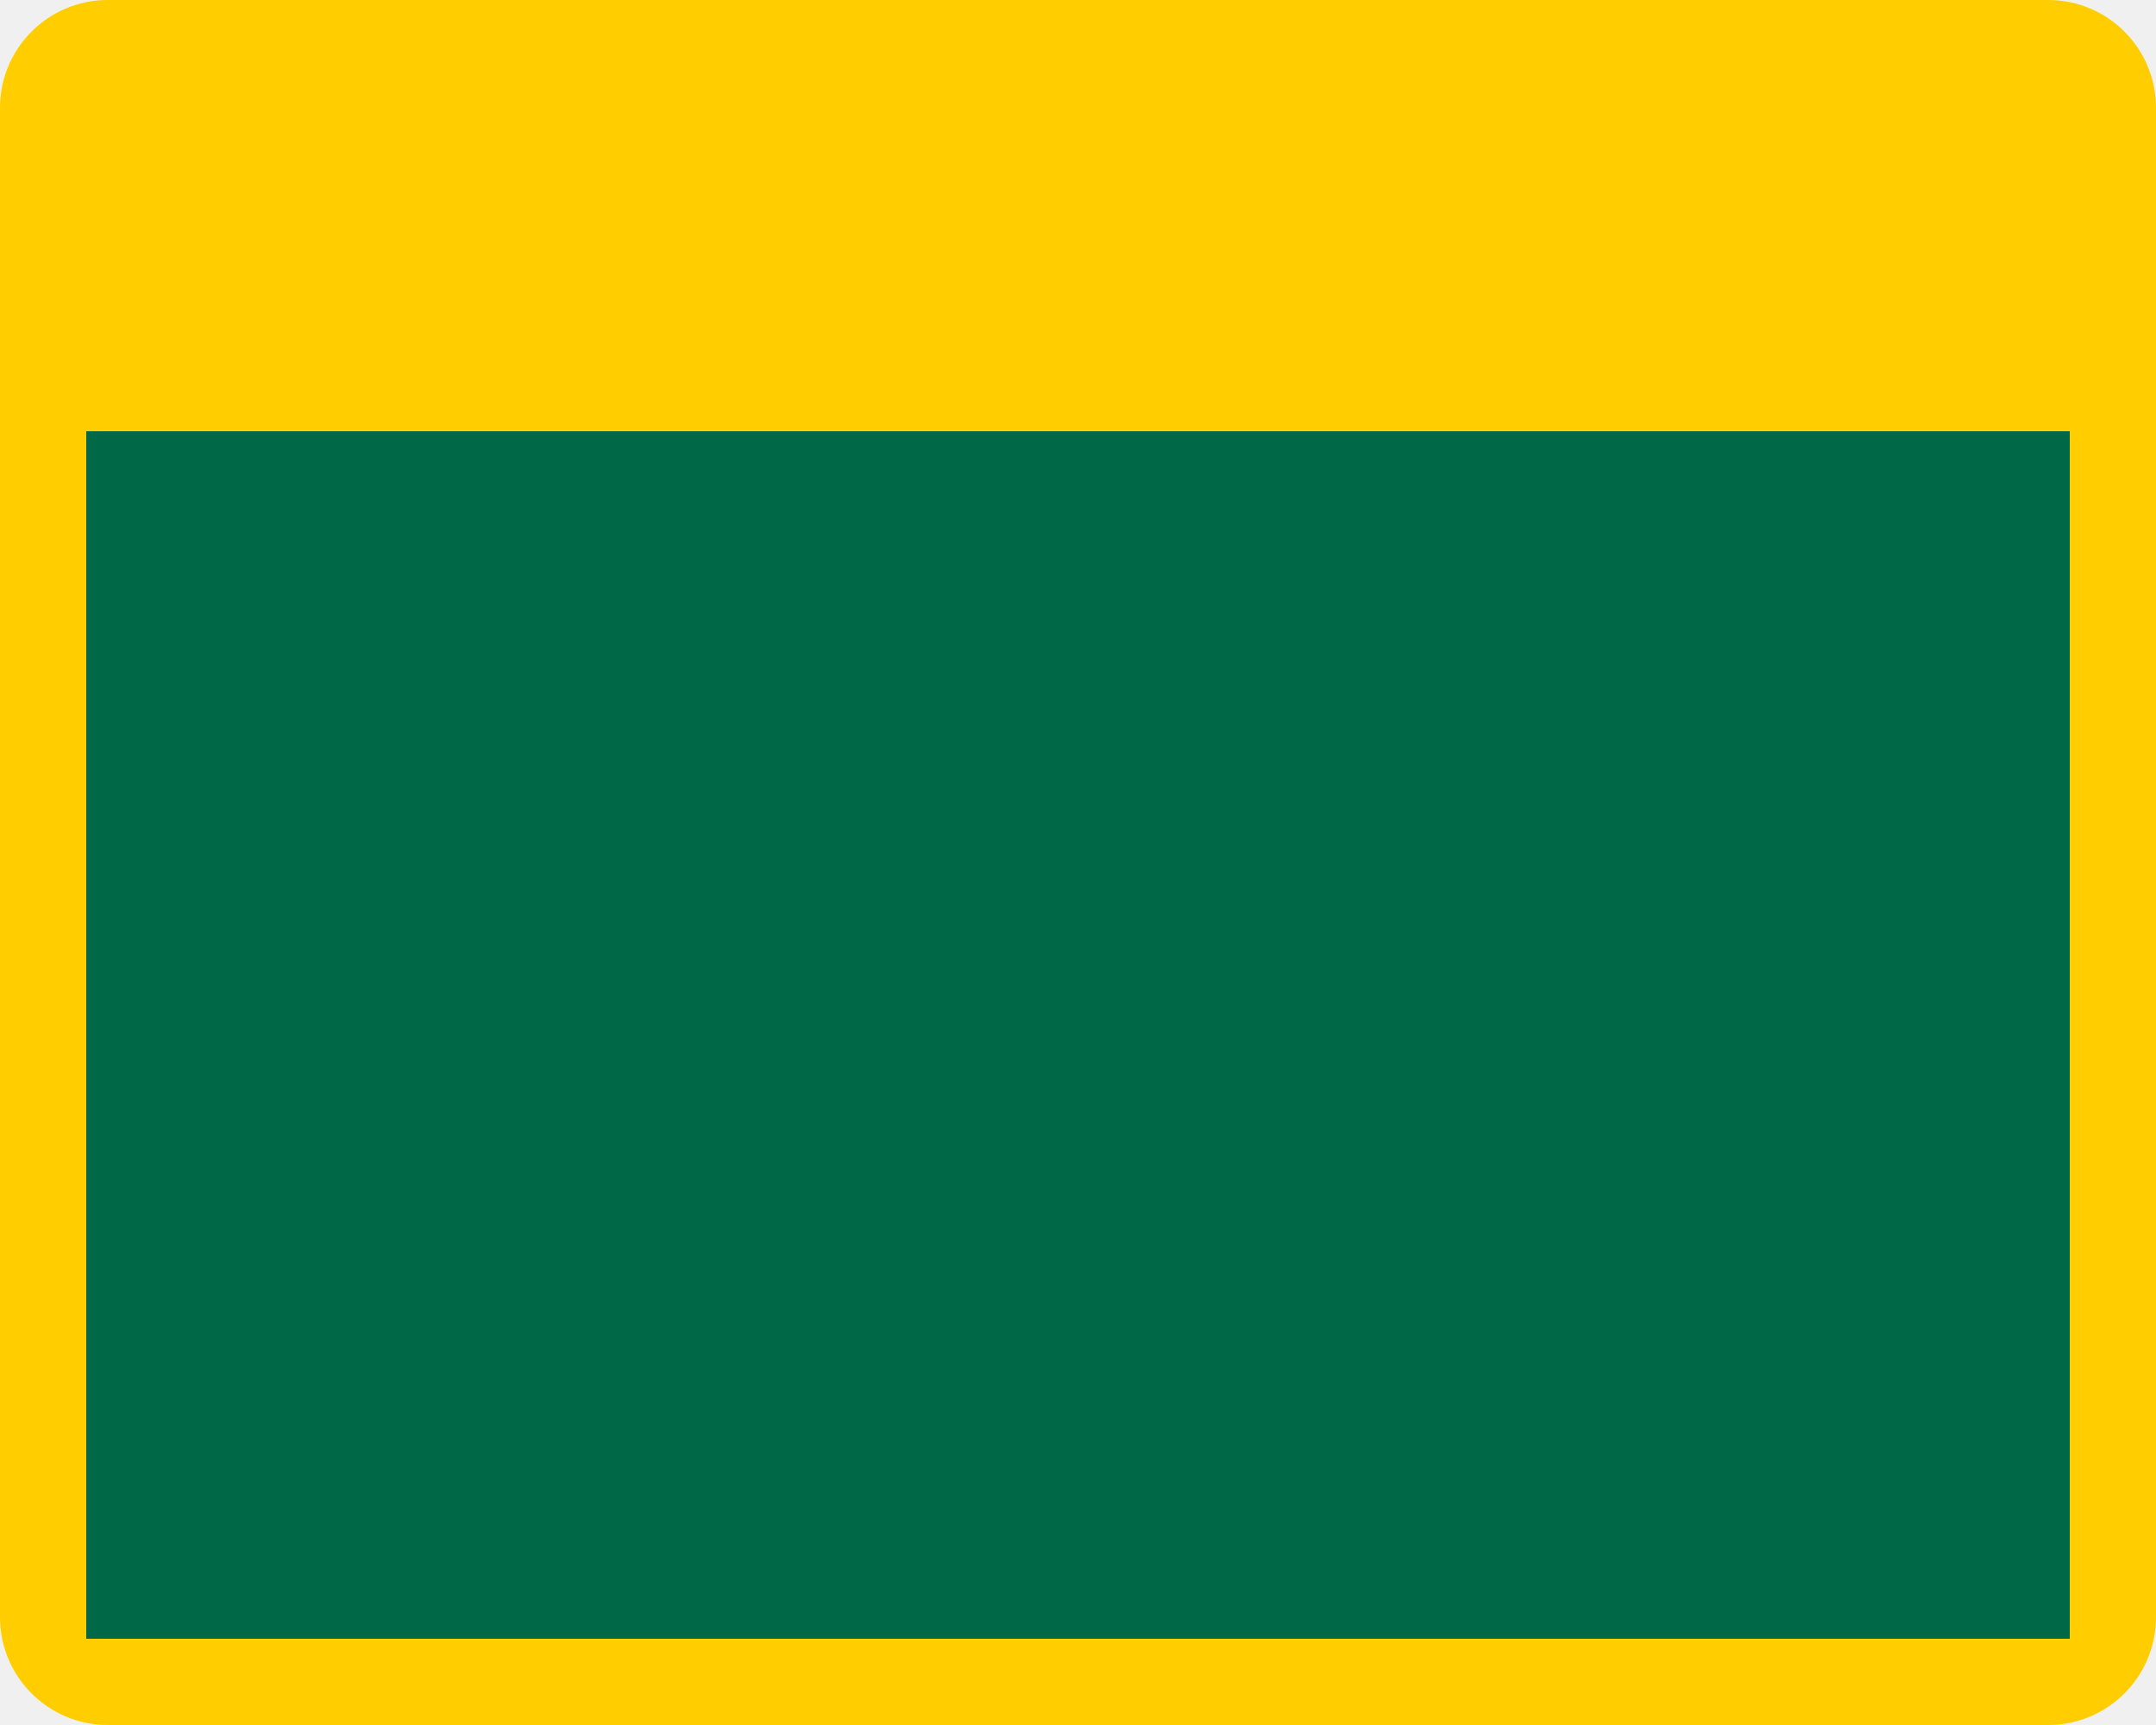
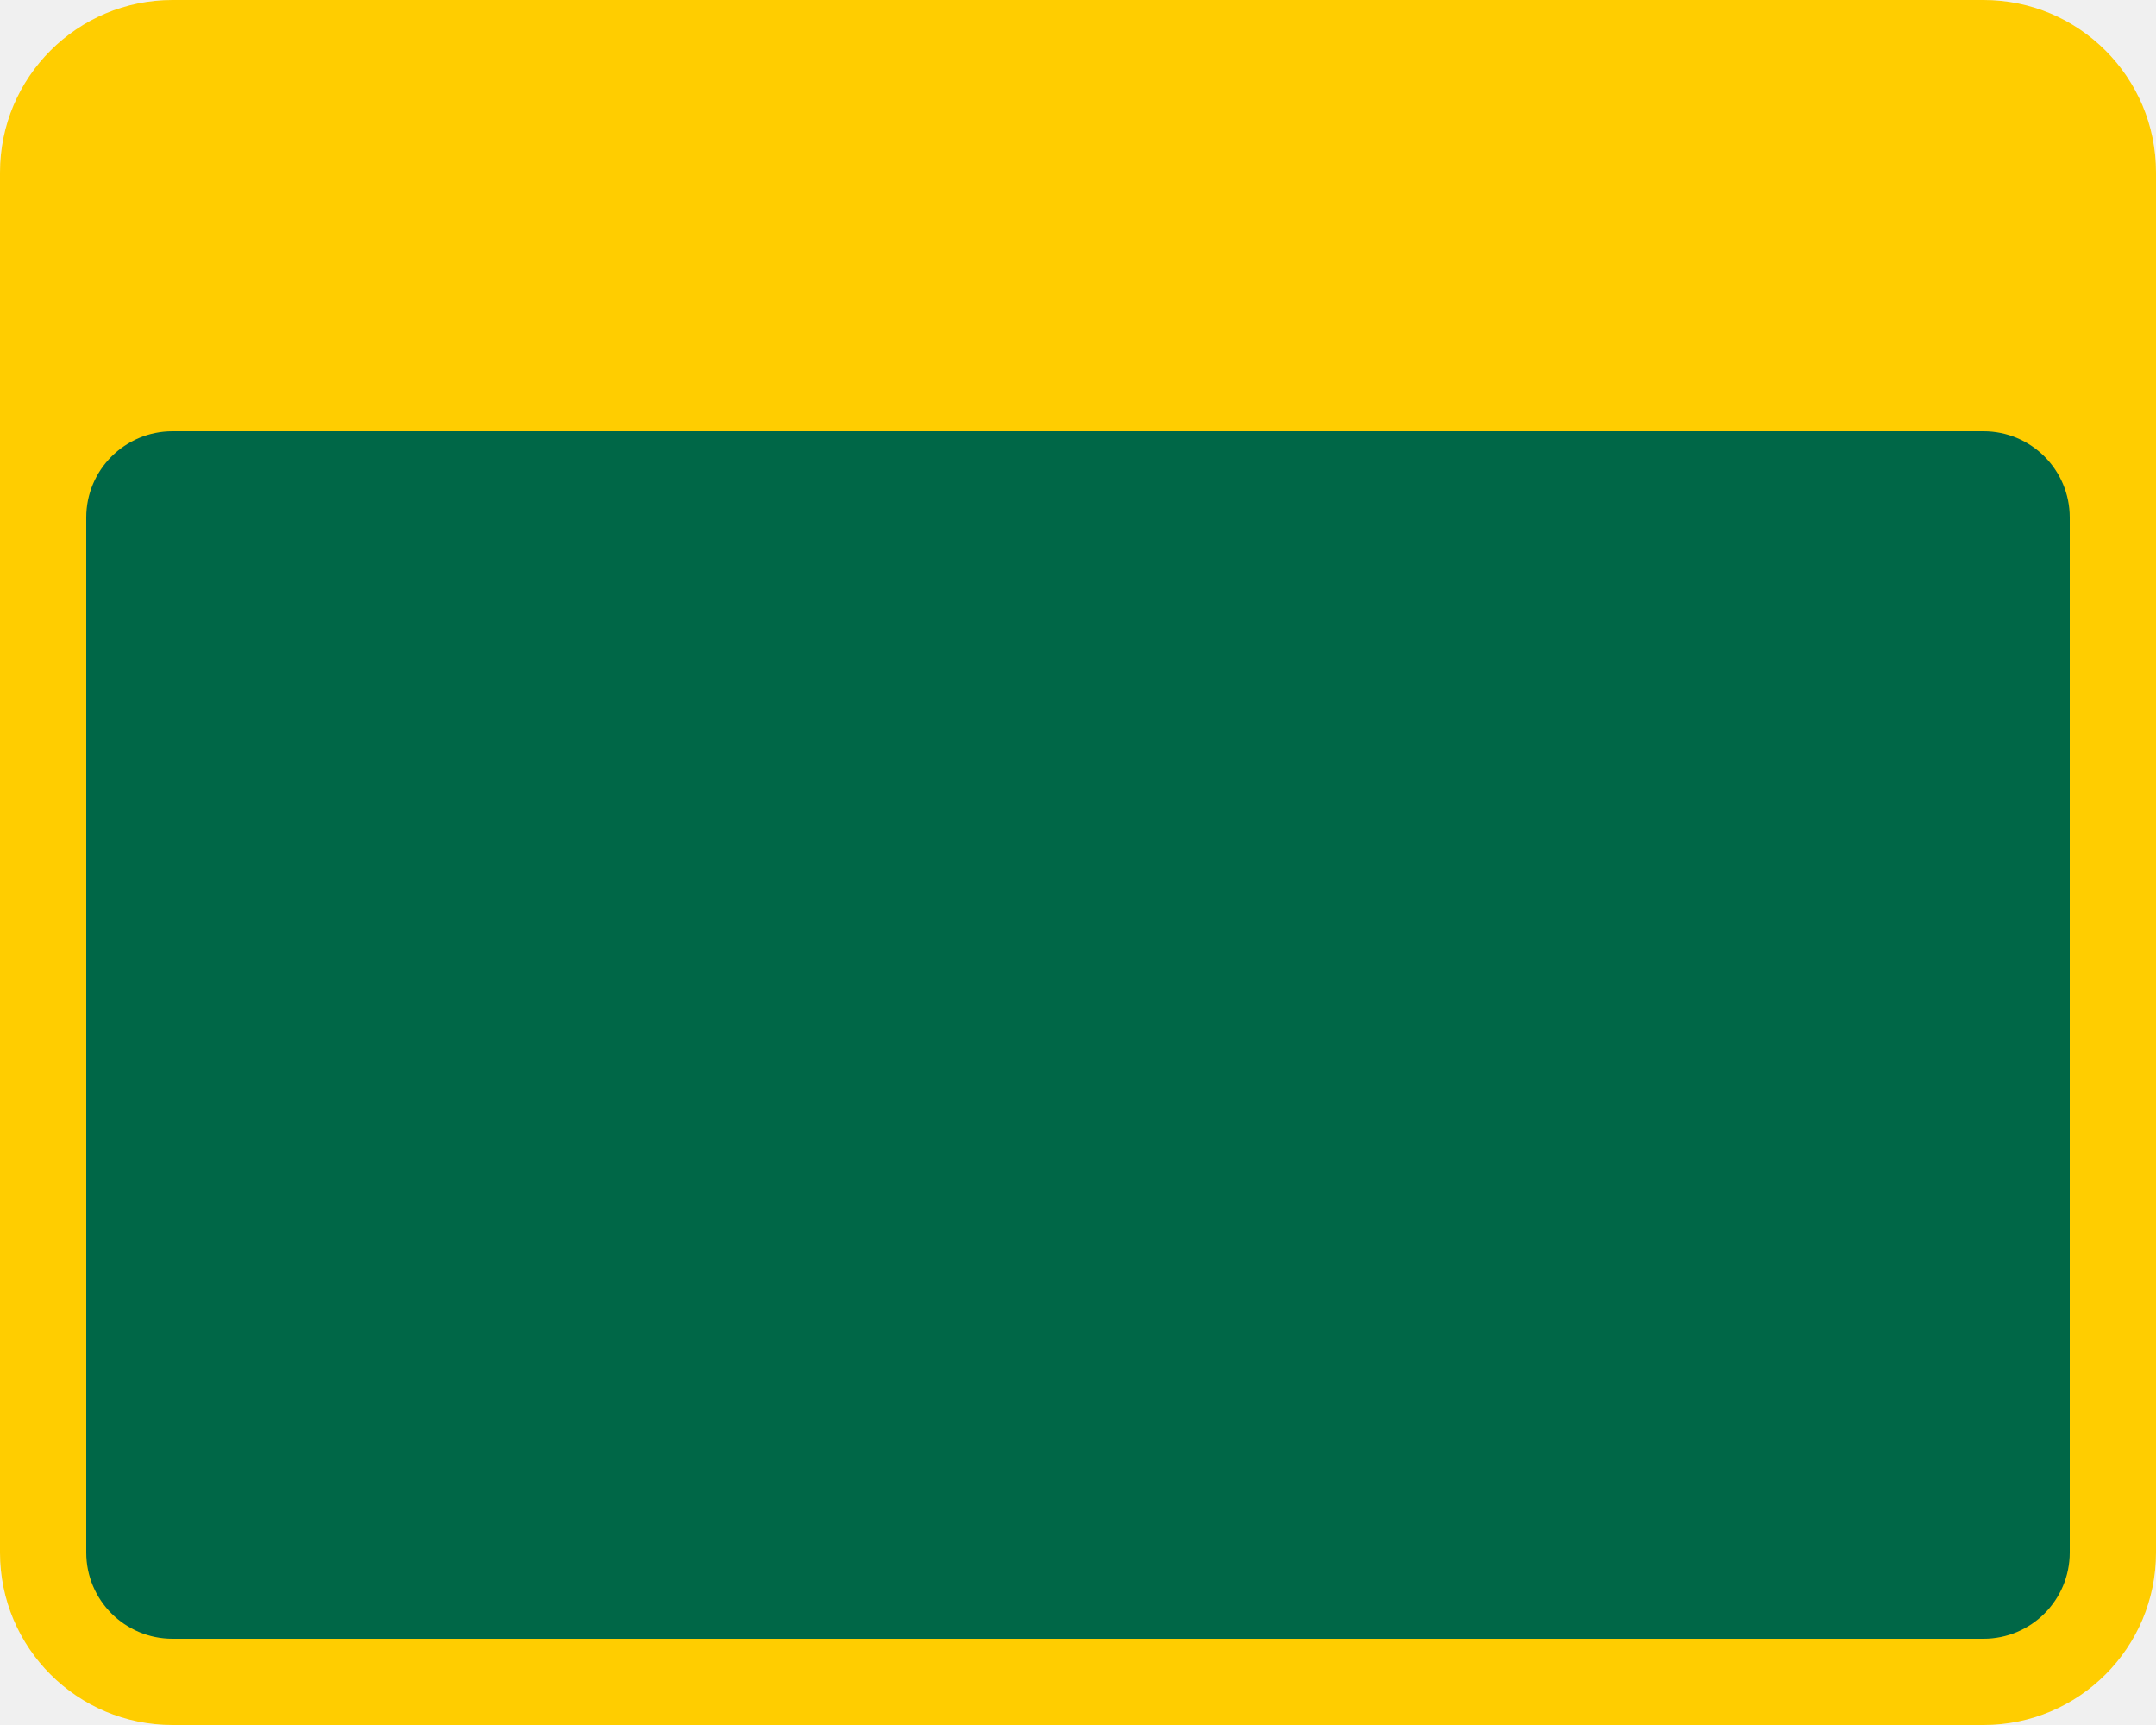
<svg xmlns="http://www.w3.org/2000/svg" xmlns:xlink="http://www.w3.org/1999/xlink" width="25" height="20" version="1.0">
  <use transform="matrix(.92938 0 0 -.92938 19977 4810.8)" width="300" height="240" fill="#fff" stroke="#000" stroke-linejoin="round" stroke-width="309" xlink:href="#state_outline" />
-   <rect width="25" height="20" rx="1.25" ry="1.25" fill="#ffcd00" />
-   <path transform="scale(1 -1)" fill="#006747" d="M1-19H24V-5H1z" />
+   <rect width="25" height="20" rx="2" ry="2" fill="#ffcd00" />
+   <rect style="fill:#006747;fill-rule:evenodd;stroke-linejoin:round" width="23" height="14" x="1" y="5" rx="1" ry="1" />
</svg>
